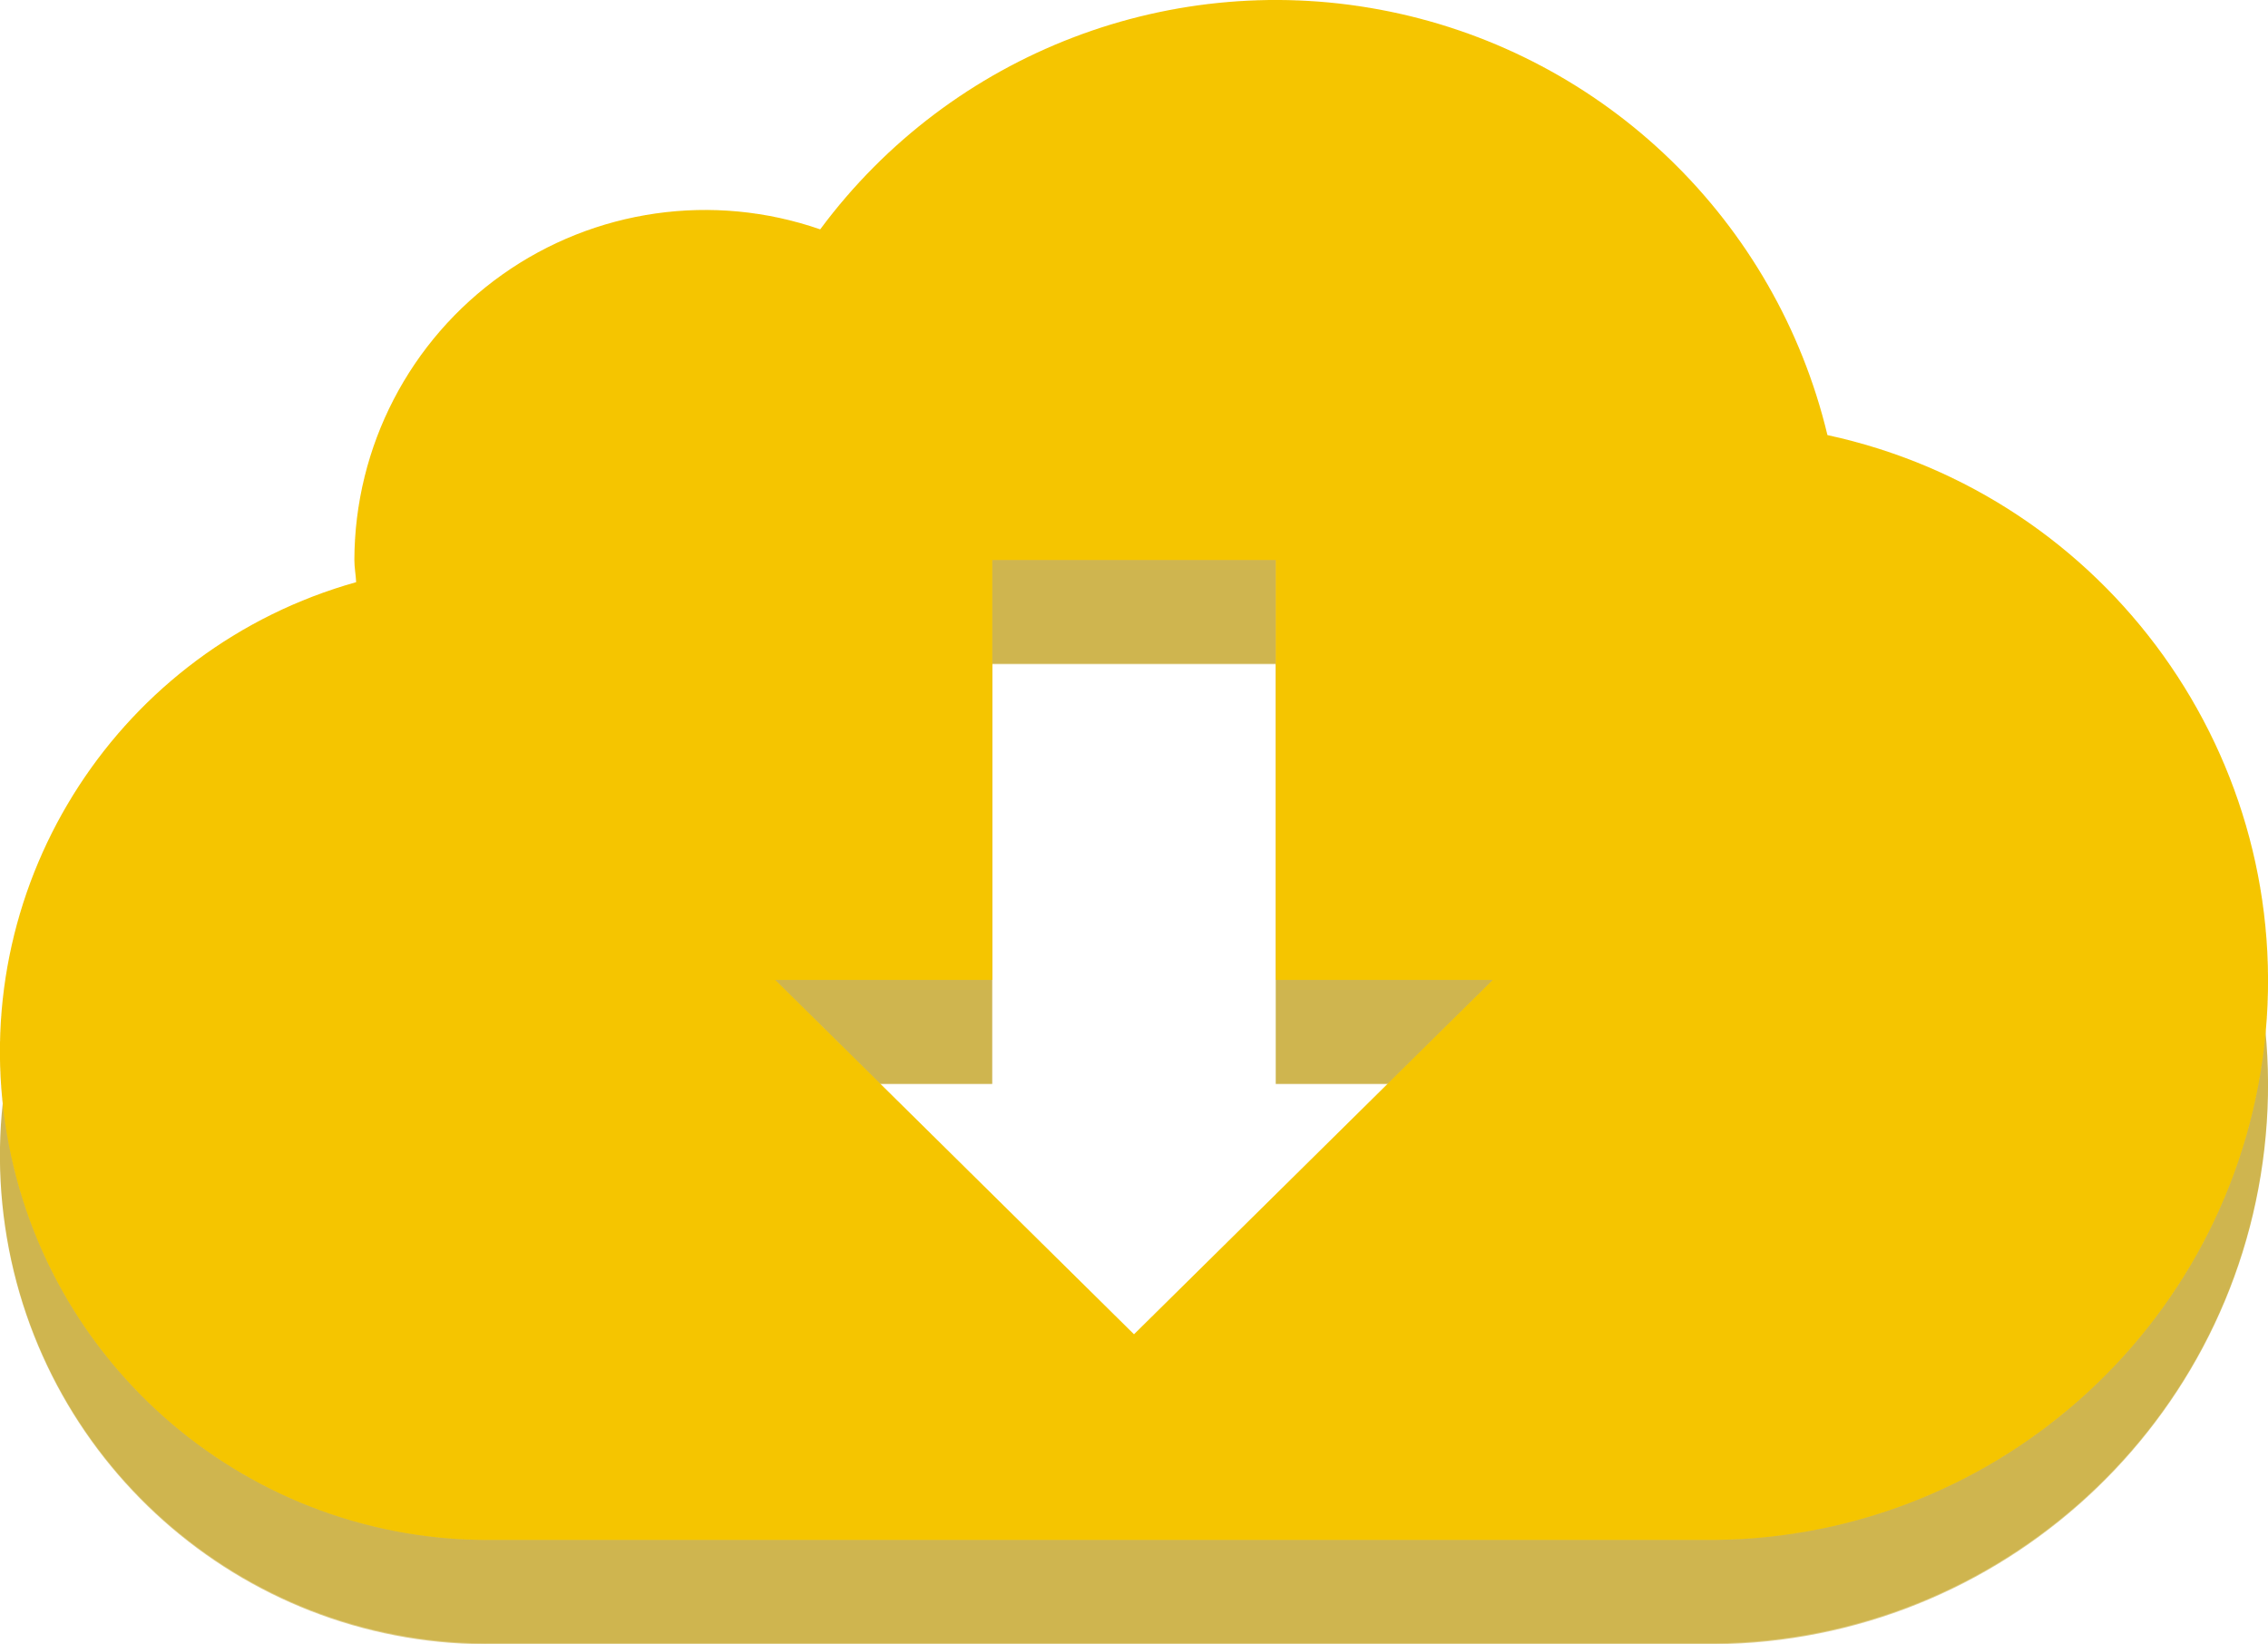
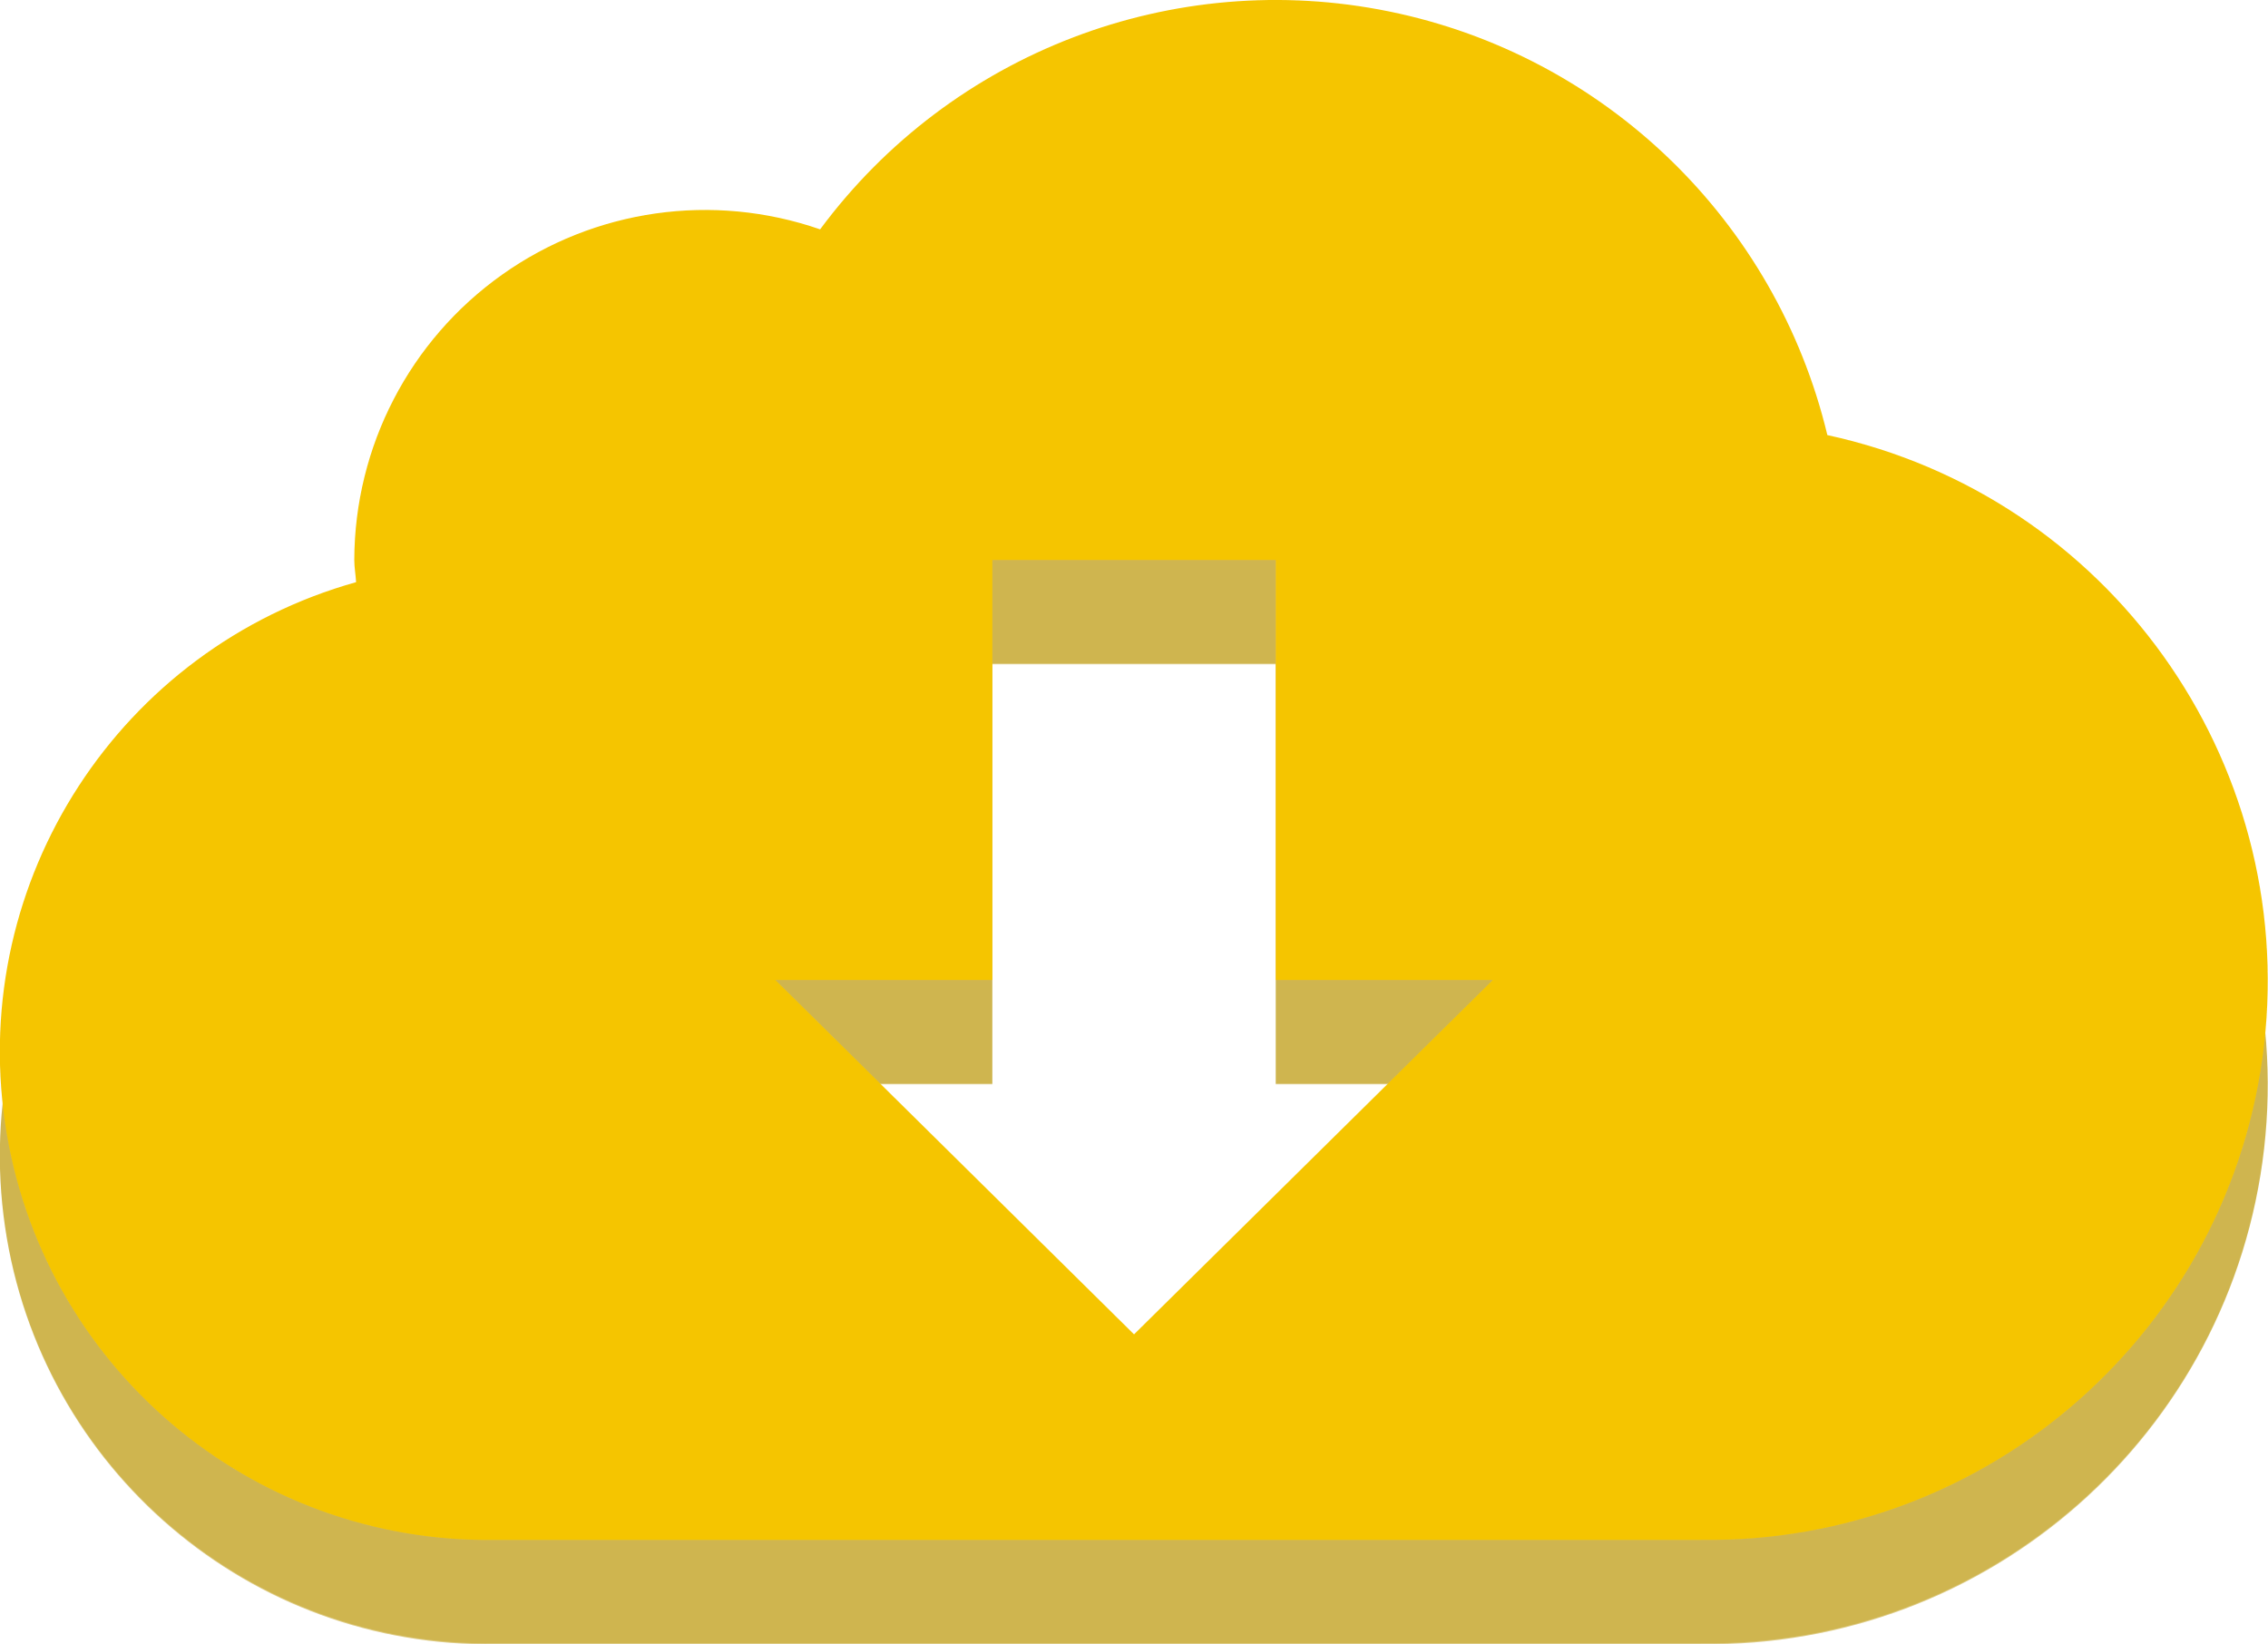
- <svg xmlns="http://www.w3.org/2000/svg" width="109" height="79" viewBox="0 0 109 79">
+ <svg xmlns="http://www.w3.org/2000/svg" viewBox="0 0 109 79" width="109" height="79">
  <defs>
-     <style>
-       .cls-1 {
+     <style>.cls-1 {
        fill: #f5c506;
        fill-rule: evenodd;
        filter: url(#filter);
-       }
-     </style>
-     <filter id="filter" x="253" y="627" width="109" height="79" filterUnits="userSpaceOnUse">
-       <feOffset result="offset" dy="5" in="SourceAlpha" />
+       }</style>
+     <filter id="filter" height="79" width="109" y="627" x="253" filterUnits="userSpaceOnUse">
+       <feOffset in="SourceAlpha" result="offset" dy="5" />
      <feGaussianBlur result="blur" />
-       <feFlood result="flood" flood-color="#b99401" flood-opacity="0.69" />
-       <feComposite result="composite" operator="in" in2="blur" />
+       <feFlood flood-opacity=".69" result="flood" flood-color="#b99401" />
+       <feComposite operator="in" result="composite" in2="blur" />
      <feBlend result="blend" in="SourceGraphic" />
    </filter>
  </defs>
-   <path class="cls-1" d="M334.75,701H276.844a23.449,23.449,0,0,1-6.727-46.024c-0.018-.359-0.086-0.7-0.086-1.067a16.86,16.86,0,0,1,22.388-15.887,27.262,27.262,0,0,1,48.408,9.886A26.851,26.851,0,0,1,334.75,701Zm-20.438-26.909V653.909H300.687v20.182H290.256L307.5,691.119l17.244-17.028H314.312Z" transform="translate(-253 -627)" />
+   <path transform="translate(-253 -627)" class="cls-1" d="m334.75 701h-57.91a23.449 23.449 0 0 1 -6.727 -46.024c-0.018-0.359-0.086-0.7-0.086-1.067a16.86 16.86 0 0 1 22.388 -15.887 27.262 27.262 0 0 1 48.408 9.886 26.851 26.851 0 0 1 -6.07 53.09zm-20.438-26.909v-20.18h-13.62v20.182h-10.43l17.24 17.03 17.244-17.028h-10.43z" />
</svg>
